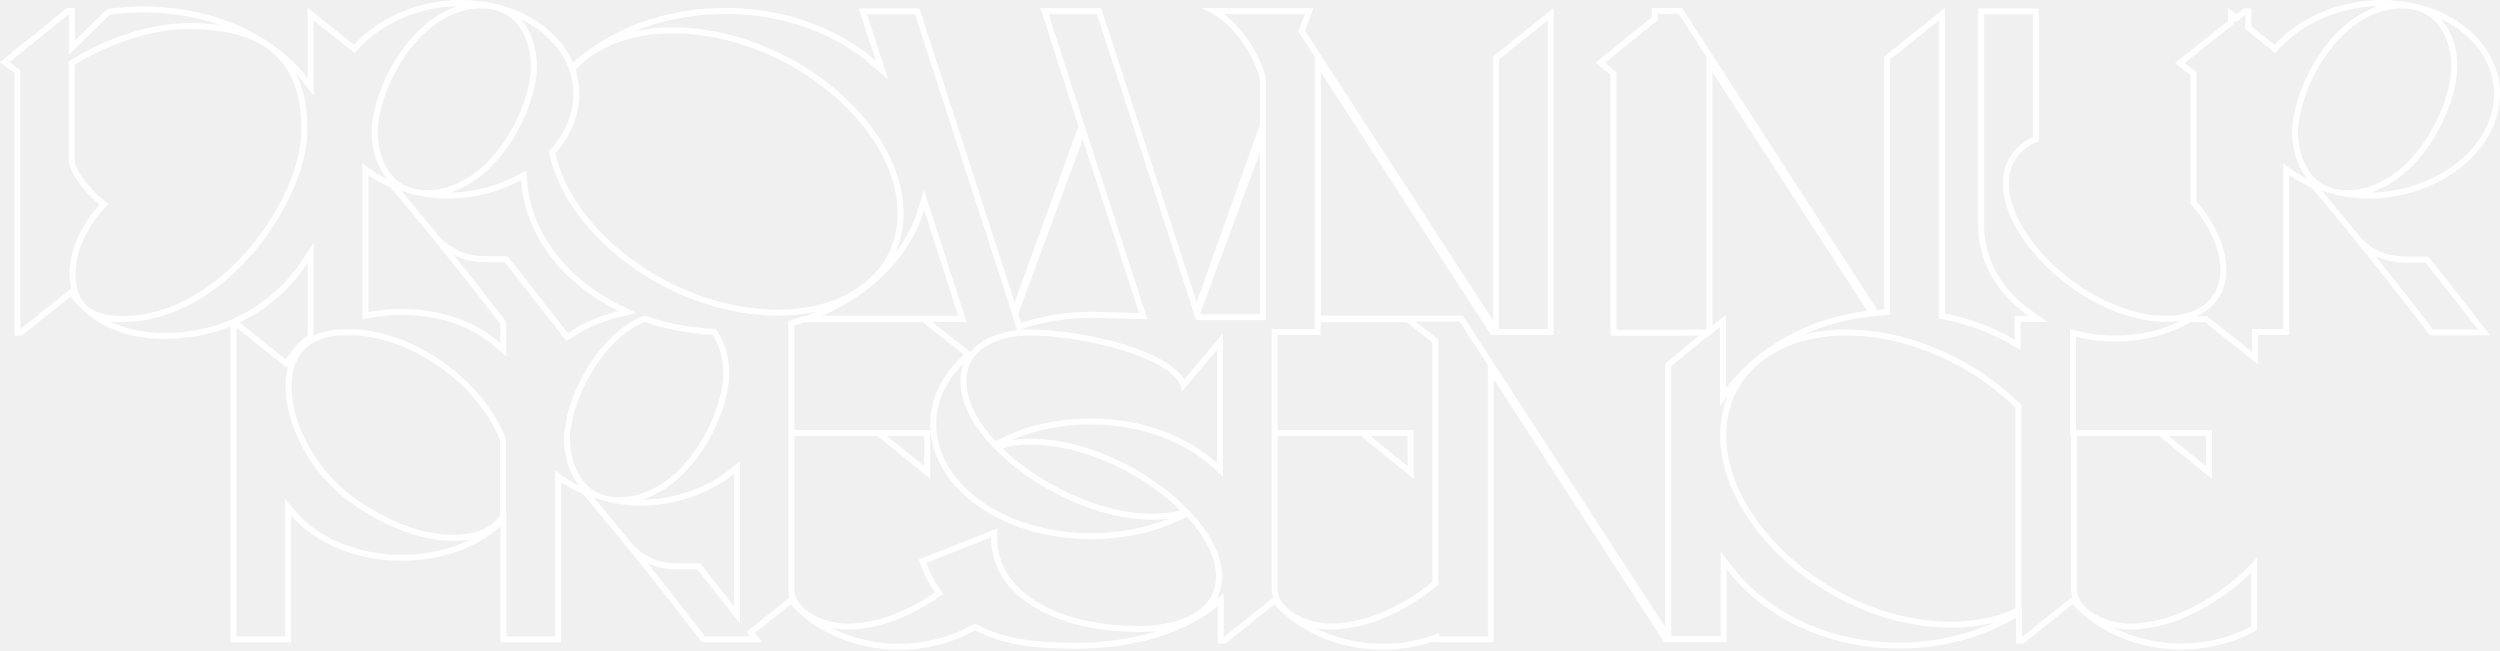
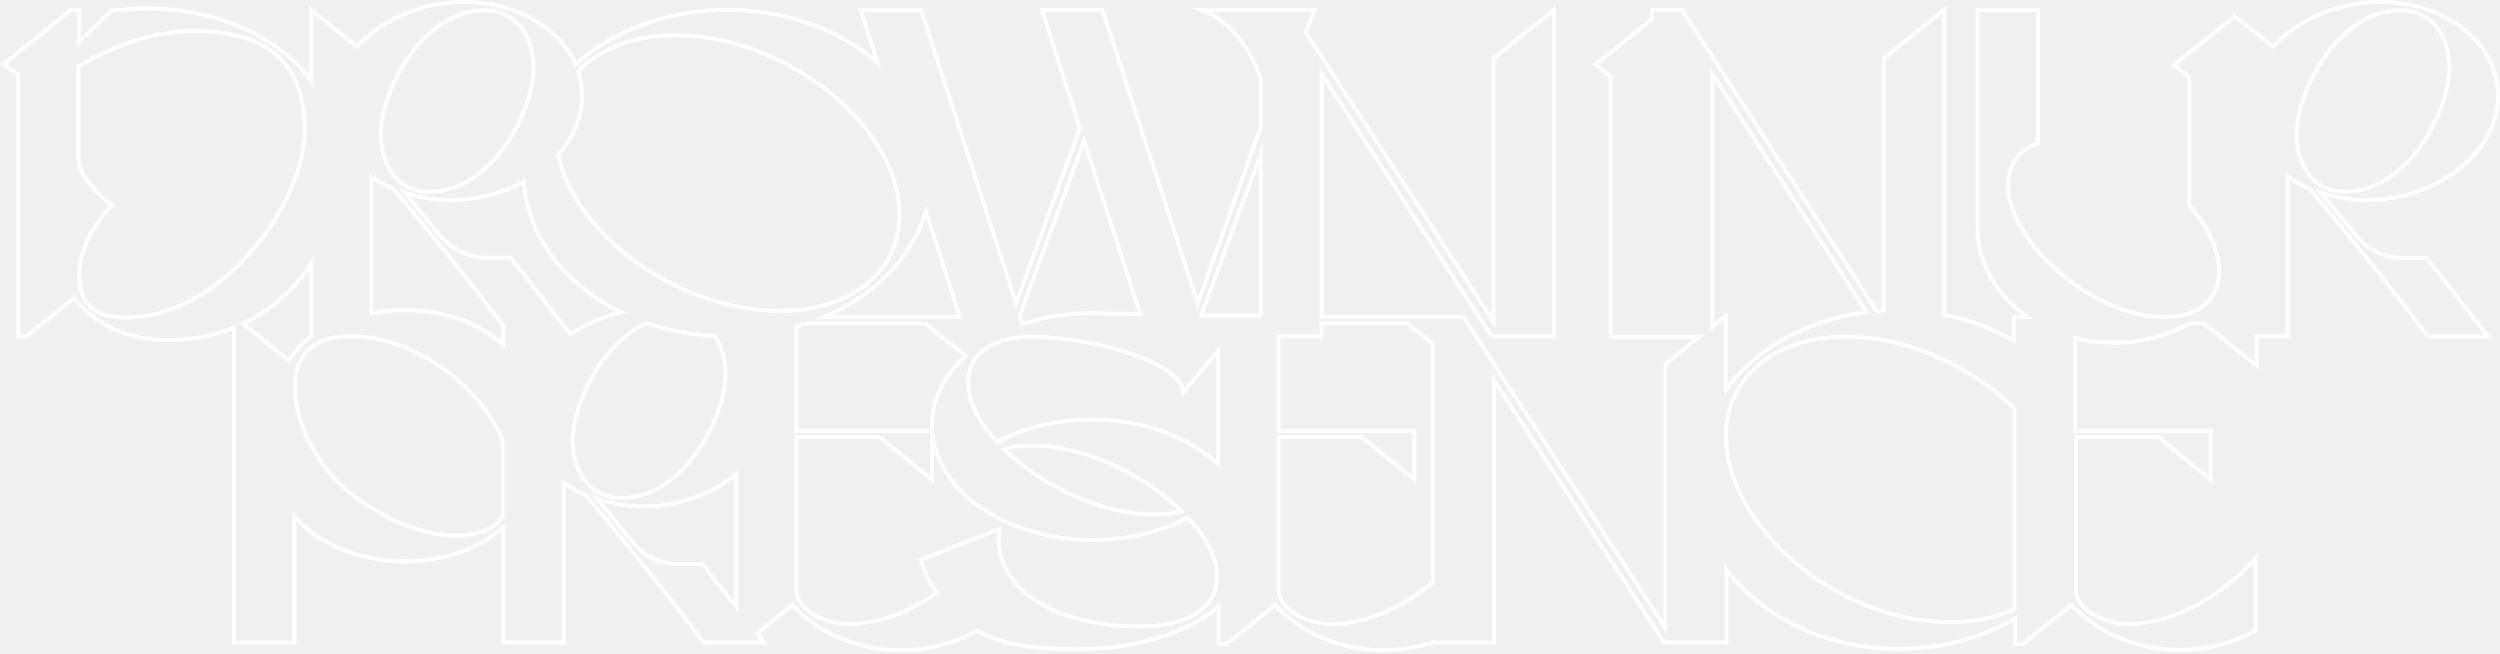
- <svg xmlns="http://www.w3.org/2000/svg" width="1256" height="327" viewBox="0 0 1256 327" fill="none">
-   <mask id="path-1-inside-1" fill="white">
-     <path d="M1208.05 128.81C1198.53 128.81 1190.82 125.075 1185.52 118.809L1166.48 95.794C1173.95 98.325 1181.42 99.771 1189.74 99.771C1225.28 99.771 1256 75.792 1256 47.234C1256 20.725 1229.74 0 1196.72 0C1175.52 0 1155.16 8.796 1142.75 22.533L1131.06 13.134V4.217H1127.33L1123.47 7.23L1119.38 3.976V10.483L1092.75 31.69L1100.46 37.715V102.181C1108.77 111.7 1115.52 123.749 1115.52 135.678C1115.52 149.174 1105.76 158.693 1088.29 158.693C1051.55 158.693 1009.26 120.737 1009.26 92.179C1009.26 83.383 1013.72 74.707 1024.32 70.972V4.217H993.836V113.748C993.836 131.341 1003.47 147.849 1019.02 158.693H1012.15V170.622C1001.55 164.477 989.74 160.019 977.09 157.488V3.976L946.608 28.437V155.44C945.404 155.56 944.319 155.56 943.115 155.681L845.044 3.976H839.502H835.767H829.864V8.676L801.671 31.449L809.141 37.715V168.694H839.622L853.598 168.574L836.611 182.551V315.097L734.926 158.573H719.745H663.602V36.269L749.142 168.333H780.587V3.976L750.106 28.437V160.983L655.65 15.424L659.867 4.097H648.421H633H603.482C618.181 9.76 628.783 25.063 633 39.282V62.658L601.193 151.825C585.17 102.542 569.387 53.5 553.242 4.097H522.761L541.797 63.381L509.749 151.945L461.919 4.217H431.438L439.992 30.485C421.197 14.219 394.33 3.976 364.451 3.976C333.969 3.976 306.621 14.58 287.826 31.449C279.754 12.893 257.826 0 231.803 0C210.598 0 190.237 8.796 177.828 22.533L154.575 3.976V39.282C137.588 17.351 107.709 3.253 71.444 3.253C65.661 3.253 59.878 3.735 53.975 4.458L37.71 20.243V3.976H33.734L0 31.209L7.229 36.751V168.574H10.964L35.421 149.053C45.903 162.79 62.408 170.261 82.408 170.261C94.697 170.261 105.902 167.971 115.781 164.115V322.688H146.262V258.946C158.551 273.405 179.756 281.72 201.321 281.72C222.526 281.72 239.513 274.972 251.441 264.489V322.688H281.922V242.197C285.175 244.486 289.151 246.655 293.127 248.463C313.608 272.682 333.367 297.505 352.644 322.688H368.788H372.282H373.366H382.884L379.27 317.989L397.221 303.65C409.751 317.627 429.992 326.424 451.678 326.424C465.413 326.424 478.666 322.929 489.87 316.663H489.96C502.972 323.773 519.87 325.942 540.11 325.942C569.387 325.942 595.41 318.23 611.795 304.493V323.411H615.53L640.229 303.65C652.759 317.627 672.999 326.424 694.686 326.424C703.481 326.424 712.035 324.978 719.986 322.327V322.688H750.468V190.504L836.008 322.568H867.453V285.937C885.405 309.554 916.97 325.821 954.319 325.821C975.524 325.821 995.885 320.278 1012.87 310.398V323.291H1016.61L1041.31 303.529C1053.84 317.507 1074.08 326.303 1095.76 326.303C1109.5 326.303 1122.75 322.809 1133.95 316.543V280.033C1120.7 295.577 1095.16 313.289 1069.98 313.289C1058.53 313.289 1043.47 306.542 1043.47 295.818V219.062H1084.8L1111.3 240.51V216.049H1042.99V169.176C1049.14 170.743 1055.64 171.586 1062.51 171.586C1076.97 171.586 1089.98 167.971 1100.7 161.826H1107.69L1134.44 183.033V168.333H1150.1V87.962C1153.35 90.251 1157.33 92.42 1161.3 94.228C1181.78 118.448 1201.54 143.27 1220.82 168.453H1251.06L1220.1 128.931H1208.05V128.81ZM633 76.515V157.85H619.868H603.121L603 157.488L633 76.515ZM543.965 70.008L572.278 157.247L548.544 156.645C535.773 156.645 523.725 158.693 513.002 162.188L511.556 157.729L543.965 70.008ZM481.437 158.693H412.884C438.305 147.849 457.341 128.569 464.328 105.554L481.437 158.693ZM243.128 128.69C233.61 128.69 226.381 124.593 220.598 118.809L201.562 95.794C209.032 98.325 216.502 99.771 224.815 99.771C238.309 99.771 251.079 96.276 261.802 90.493C263.609 118.327 282.766 142.547 310.837 156.283C301.44 158.452 292.765 162.308 285.296 167.369L255.055 128.69H243.128ZM337.945 16.749C393.968 16.749 450.955 62.537 450.955 107.241C450.955 136.04 426.498 155.56 390.715 155.56C339.632 155.56 287.826 117.484 279.031 76.997C286.621 68.442 291.079 58.2 291.079 47.234C291.079 43.017 290.356 38.92 289.151 35.064C299.633 23.617 316.861 16.749 337.945 16.749ZM242.044 4.217C260.838 4.217 266.742 21.207 266.742 33.257C266.742 54.464 246.019 95.553 214.213 95.553C195.659 95.553 189.755 78.563 189.755 66.514C189.755 45.306 210.357 4.217 242.044 4.217ZM196.261 94.228C215.177 116.52 233.489 139.534 251.32 162.67V172.43C239.393 161.826 222.526 155.199 201.201 155.199C195.659 155.199 190.237 155.801 185.057 156.765V87.962C188.31 90.251 192.285 92.3 196.261 94.228ZM61.445 158.814C43.252 158.814 37.951 150.258 37.951 137.365C37.951 124.593 44.939 112.423 54.457 102.301C48.192 98.325 37.469 86.516 37.469 80.009V32.534C53.252 22.774 74.938 14.58 95.179 14.58C135.66 14.58 151.443 33.136 151.443 65.068C151.443 100.012 110.962 158.814 61.445 158.814ZM154.575 168.514C149.515 172.009 147.106 175.804 143.491 180.503L120.359 161.947C134.937 155.078 146.383 144.475 154.575 132.064V168.333V168.514ZM227.706 268.706C207.707 268.706 186.984 257.5 173.491 246.655C157.708 233.401 146.503 212.434 146.503 194.119C146.503 180.262 153.13 169.899 170.358 168.453H179.033C208.068 170.502 239.754 192.914 251.2 220.99V259.066C247.104 264.971 239.513 268.706 227.706 268.706ZM286.38 220.749C286.38 203.156 300.717 171.827 323.729 161.706C334.331 165.32 345.897 167.61 357.945 168.212C361.921 173.996 363.367 181.346 363.367 187.492C363.367 208.699 342.644 249.788 310.837 249.788C292.284 249.788 286.38 232.798 286.38 220.749ZM351.8 283.045H339.993C330.476 283.045 322.765 279.31 317.464 273.044L298.428 250.029C305.898 252.56 313.367 254.005 321.681 254.005C339.753 254.005 356.62 247.86 368.788 237.98V304.614L351.8 283.045ZM572.399 314.494C529.869 314.494 497.701 296.179 501.195 265.453L461.678 280.997C463.485 287.142 466.256 292.685 469.75 297.625C456.859 306.542 441.076 313.289 425.534 313.289C414.088 313.289 399.028 306.542 399.028 295.818V219.062H440.835L467.34 240.51V216.049H399.028V163.513C400.836 163.031 402.643 162.429 404.33 161.826H463.606L484.328 178.214C473.605 187.853 467.34 199.903 467.34 213.157C467.34 244.366 502.4 270.875 548.303 270.875C565.531 270.875 582.519 266.899 596.254 259.669C604.446 268.465 610.952 278.948 610.952 289.672C610.952 306.06 594.205 314.494 572.399 314.494ZM503.725 225.207C508.183 223.761 513.002 223.4 517.701 223.4C546.977 223.4 576.977 240.389 593.001 256.415C588.543 257.62 583.724 258.102 578.784 258.102C549.869 257.982 519.629 240.992 503.725 225.207ZM548.423 210.265C530.713 210.265 514.207 214.001 500.231 221.713C492.039 212.916 485.533 202.192 485.533 191.468C485.533 187.733 486.376 184.238 488.063 181.346L489.147 179.539L490.352 178.214C494.93 172.912 502.761 169.538 513.002 168.694H515.05V168.574C515.894 168.574 516.737 168.574 517.701 168.574C543.002 168.574 591.434 179.298 593.965 196.529L611.434 175.683V232.678C596.615 219.182 573.965 210.265 548.423 210.265ZM668.421 313.289C656.975 313.289 641.915 306.542 641.915 295.818V219.062H683.722L710.227 240.51V216.049H641.915V168.333H663.481V161.826H706.613L719.625 172.068V292.323C705.77 303.65 686.975 313.289 668.421 313.289ZM860.345 163.513V36.269L938.054 156.163C907.694 160.019 882.393 174.84 867.092 195.083V158.211L860.345 163.513ZM980.222 312.326C922.753 312.326 867.212 263.766 867.212 218.58C867.212 189.781 890.706 168.574 927.452 168.574C960.223 168.574 992.029 184.6 1012.51 204.723V305.698C1002.87 310.277 991.668 312.326 980.222 312.326ZM1154.56 66.514C1154.56 45.306 1175.28 4.217 1206.84 4.217C1225.64 4.217 1231.54 21.207 1231.54 33.257C1231.54 54.464 1210.82 95.553 1179.01 95.553C1160.34 95.553 1154.56 78.563 1154.56 66.514Z" />
-   </mask>
-   <path d="M1208.05 128.81C1198.53 128.81 1190.82 125.075 1185.52 118.809L1166.48 95.794C1173.95 98.325 1181.42 99.771 1189.74 99.771C1225.28 99.771 1256 75.792 1256 47.234C1256 20.725 1229.74 0 1196.72 0C1175.52 0 1155.16 8.796 1142.75 22.533L1131.06 13.134V4.217H1127.33L1123.47 7.23L1119.38 3.976V10.483L1092.75 31.69L1100.46 37.715V102.181C1108.77 111.7 1115.52 123.749 1115.52 135.678C1115.52 149.174 1105.76 158.693 1088.29 158.693C1051.55 158.693 1009.26 120.737 1009.26 92.179C1009.26 83.383 1013.72 74.707 1024.32 70.972V4.217H993.836V113.748C993.836 131.341 1003.47 147.849 1019.02 158.693H1012.15V170.622C1001.55 164.477 989.74 160.019 977.09 157.488V3.976L946.608 28.437V155.44C945.404 155.56 944.319 155.56 943.115 155.681L845.044 3.976H839.502H835.767H829.864V8.676L801.671 31.449L809.141 37.715V168.694H839.622L853.598 168.574L836.611 182.551V315.097L734.926 158.573H719.745H663.602V36.269L749.142 168.333H780.587V3.976L750.106 28.437V160.983L655.65 15.424L659.867 4.097H648.421H633H603.482C618.181 9.76 628.783 25.063 633 39.282V62.658L601.193 151.825C585.17 102.542 569.387 53.5 553.242 4.097H522.761L541.797 63.381L509.749 151.945L461.919 4.217H431.438L439.992 30.485C421.197 14.219 394.33 3.976 364.451 3.976C333.969 3.976 306.621 14.58 287.826 31.449C279.754 12.893 257.826 0 231.803 0C210.598 0 190.237 8.796 177.828 22.533L154.575 3.976V39.282C137.588 17.351 107.709 3.253 71.444 3.253C65.661 3.253 59.878 3.735 53.975 4.458L37.71 20.243V3.976H33.734L0 31.209L7.229 36.751V168.574H10.964L35.421 149.053C45.903 162.79 62.408 170.261 82.408 170.261C94.697 170.261 105.902 167.971 115.781 164.115V322.688H146.262V258.946C158.551 273.405 179.756 281.72 201.321 281.72C222.526 281.72 239.513 274.972 251.441 264.489V322.688H281.922V242.197C285.175 244.486 289.151 246.655 293.127 248.463C313.608 272.682 333.367 297.505 352.644 322.688H368.788H372.282H373.366H382.884L379.27 317.989L397.221 303.65C409.751 317.627 429.992 326.424 451.678 326.424C465.413 326.424 478.666 322.929 489.87 316.663H489.96C502.972 323.773 519.87 325.942 540.11 325.942C569.387 325.942 595.41 318.23 611.795 304.493V323.411H615.53L640.229 303.65C652.759 317.627 672.999 326.424 694.686 326.424C703.481 326.424 712.035 324.978 719.986 322.327V322.688H750.468V190.504L836.008 322.568H867.453V285.937C885.405 309.554 916.97 325.821 954.319 325.821C975.524 325.821 995.885 320.278 1012.87 310.398V323.291H1016.61L1041.31 303.529C1053.84 317.507 1074.08 326.303 1095.76 326.303C1109.5 326.303 1122.75 322.809 1133.95 316.543V280.033C1120.7 295.577 1095.16 313.289 1069.98 313.289C1058.53 313.289 1043.47 306.542 1043.47 295.818V219.062H1084.8L1111.3 240.51V216.049H1042.99V169.176C1049.14 170.743 1055.64 171.586 1062.51 171.586C1076.97 171.586 1089.98 167.971 1100.7 161.826H1107.69L1134.44 183.033V168.333H1150.1V87.962C1153.35 90.251 1157.33 92.42 1161.3 94.228C1181.78 118.448 1201.54 143.27 1220.82 168.453H1251.06L1220.1 128.931H1208.05V128.81ZM633 76.515V157.85H619.868H603.121L603 157.488L633 76.515ZM543.965 70.008L572.278 157.247L548.544 156.645C535.773 156.645 523.725 158.693 513.002 162.188L511.556 157.729L543.965 70.008ZM481.437 158.693H412.884C438.305 147.849 457.341 128.569 464.328 105.554L481.437 158.693ZM243.128 128.69C233.61 128.69 226.381 124.593 220.598 118.809L201.562 95.794C209.032 98.325 216.502 99.771 224.815 99.771C238.309 99.771 251.079 96.276 261.802 90.493C263.609 118.327 282.766 142.547 310.837 156.283C301.44 158.452 292.765 162.308 285.296 167.369L255.055 128.69H243.128ZM337.945 16.749C393.968 16.749 450.955 62.537 450.955 107.241C450.955 136.04 426.498 155.56 390.715 155.56C339.632 155.56 287.826 117.484 279.031 76.997C286.621 68.442 291.079 58.2 291.079 47.234C291.079 43.017 290.356 38.92 289.151 35.064C299.633 23.617 316.861 16.749 337.945 16.749ZM242.044 4.217C260.838 4.217 266.742 21.207 266.742 33.257C266.742 54.464 246.019 95.553 214.213 95.553C195.659 95.553 189.755 78.563 189.755 66.514C189.755 45.306 210.357 4.217 242.044 4.217ZM196.261 94.228C215.177 116.52 233.489 139.534 251.32 162.67V172.43C239.393 161.826 222.526 155.199 201.201 155.199C195.659 155.199 190.237 155.801 185.057 156.765V87.962C188.31 90.251 192.285 92.3 196.261 94.228ZM61.445 158.814C43.252 158.814 37.951 150.258 37.951 137.365C37.951 124.593 44.939 112.423 54.457 102.301C48.192 98.325 37.469 86.516 37.469 80.009V32.534C53.252 22.774 74.938 14.58 95.179 14.58C135.66 14.58 151.443 33.136 151.443 65.068C151.443 100.012 110.962 158.814 61.445 158.814ZM154.575 168.514C149.515 172.009 147.106 175.804 143.491 180.503L120.359 161.947C134.937 155.078 146.383 144.475 154.575 132.064V168.333V168.514ZM227.706 268.706C207.707 268.706 186.984 257.5 173.491 246.655C157.708 233.401 146.503 212.434 146.503 194.119C146.503 180.262 153.13 169.899 170.358 168.453H179.033C208.068 170.502 239.754 192.914 251.2 220.99V259.066C247.104 264.971 239.513 268.706 227.706 268.706ZM286.38 220.749C286.38 203.156 300.717 171.827 323.729 161.706C334.331 165.32 345.897 167.61 357.945 168.212C361.921 173.996 363.367 181.346 363.367 187.492C363.367 208.699 342.644 249.788 310.837 249.788C292.284 249.788 286.38 232.798 286.38 220.749ZM351.8 283.045H339.993C330.476 283.045 322.765 279.31 317.464 273.044L298.428 250.029C305.898 252.56 313.367 254.005 321.681 254.005C339.753 254.005 356.62 247.86 368.788 237.98V304.614L351.8 283.045ZM572.399 314.494C529.869 314.494 497.701 296.179 501.195 265.453L461.678 280.997C463.485 287.142 466.256 292.685 469.75 297.625C456.859 306.542 441.076 313.289 425.534 313.289C414.088 313.289 399.028 306.542 399.028 295.818V219.062H440.835L467.34 240.51V216.049H399.028V163.513C400.836 163.031 402.643 162.429 404.33 161.826H463.606L484.328 178.214C473.605 187.853 467.34 199.903 467.34 213.157C467.34 244.366 502.4 270.875 548.303 270.875C565.531 270.875 582.519 266.899 596.254 259.669C604.446 268.465 610.952 278.948 610.952 289.672C610.952 306.06 594.205 314.494 572.399 314.494ZM503.725 225.207C508.183 223.761 513.002 223.4 517.701 223.4C546.977 223.4 576.977 240.389 593.001 256.415C588.543 257.62 583.724 258.102 578.784 258.102C549.869 257.982 519.629 240.992 503.725 225.207ZM548.423 210.265C530.713 210.265 514.207 214.001 500.231 221.713C492.039 212.916 485.533 202.192 485.533 191.468C485.533 187.733 486.376 184.238 488.063 181.346L489.147 179.539L490.352 178.214C494.93 172.912 502.761 169.538 513.002 168.694H515.05V168.574C515.894 168.574 516.737 168.574 517.701 168.574C543.002 168.574 591.434 179.298 593.965 196.529L611.434 175.683V232.678C596.615 219.182 573.965 210.265 548.423 210.265ZM668.421 313.289C656.975 313.289 641.915 306.542 641.915 295.818V219.062H683.722L710.227 240.51V216.049H641.915V168.333H663.481V161.826H706.613L719.625 172.068V292.323C705.77 303.65 686.975 313.289 668.421 313.289ZM860.345 163.513V36.269L938.054 156.163C907.694 160.019 882.393 174.84 867.092 195.083V158.211L860.345 163.513ZM980.222 312.326C922.753 312.326 867.212 263.766 867.212 218.58C867.212 189.781 890.706 168.574 927.452 168.574C960.223 168.574 992.029 184.6 1012.51 204.723V305.698C1002.87 310.277 991.668 312.326 980.222 312.326ZM1154.56 66.514C1154.56 45.306 1175.28 4.217 1206.84 4.217C1225.64 4.217 1231.54 21.207 1231.54 33.257C1231.54 54.464 1210.82 95.553 1179.01 95.553C1160.34 95.553 1154.56 78.563 1154.56 66.514Z" stroke="white" stroke-width="6" stroke-miterlimit="10" stroke-linecap="round" mask="url(#path-1-inside-1)" />
+ <svg xmlns="http://www.w3.org/2000/svg" width="1259" height="329" viewBox="0 0 1259 329" fill="none">
+   <path d="M1210.05 129.81C1200.53 129.81 1192.82 126.075 1187.52 119.809L1168.48 96.794C1175.95 99.325 1183.42 100.771 1191.74 100.771C1227.28 100.771 1258 76.792 1258 48.234C1258 21.725 1231.74 1 1198.72 1C1177.52 1 1157.16 9.796 1144.75 23.533L1133.06 14.134L1125.47 8.23L1121.38 11.483L1094.75 32.69L1102.46 38.715V103.181C1110.77 112.7 1117.52 124.749 1117.52 136.678C1117.52 150.174 1107.76 159.693 1090.29 159.693C1053.55 159.693 1011.26 121.737 1011.26 93.179C1011.26 84.383 1015.72 75.707 1026.32 71.972V5.217H995.836V114.748C995.836 132.341 1005.47 148.849 1021.02 159.693H1014.15V171.622C1003.55 165.477 991.74 161.019 979.09 158.488V4.976L948.608 29.437V156.44C947.404 156.56 946.319 156.56 945.115 156.681L847.044 4.976H841.502H837.767H831.864V9.676L803.671 32.449L811.141 38.715V169.694H841.622L855.598 169.574L838.611 183.551V316.097L736.926 159.573H721.745H665.602V37.269L751.142 169.333H782.587V4.976L752.106 29.437V161.983L657.65 16.424L661.867 5.097H650.421H635H605.482C620.181 10.76 630.783 26.063 635 40.282V63.658L603.193 152.825C587.17 103.542 571.387 54.5 555.242 5.097H524.761L543.797 64.381L511.749 152.945L463.919 5.217H433.438L441.992 31.485C423.197 15.219 396.33 4.976 366.451 4.976C335.969 4.976 308.621 15.58 289.826 32.449C281.754 13.893 259.826 1 233.803 1C212.598 1 192.237 9.796 179.828 23.533L156.575 4.976V40.282C139.588 18.351 109.709 4.253 73.444 4.253C67.661 4.253 61.878 4.735 55.975 5.458L39.71 21.243V4.976H35.734L2 32.209L9.229 37.751V169.574H12.964L37.421 150.053C47.903 163.79 64.408 171.261 84.408 171.261C96.697 171.261 107.902 168.971 117.781 165.115V323.688H148.262V259.946C160.551 274.405 181.756 282.72 203.321 282.72C224.526 282.72 241.513 275.972 253.441 265.489V323.688H283.922V243.197C287.175 245.486 291.151 247.655 295.127 249.463C315.608 273.682 335.367 298.505 354.644 323.688H370.788H374.282H375.366H384.884L381.27 318.989L399.221 304.65C411.751 318.627 431.992 327.424 453.678 327.424C467.413 327.424 480.666 323.929 491.87 317.663H491.96C504.972 324.773 521.87 326.942 542.11 326.942C571.387 326.942 597.41 319.23 613.795 305.493V324.411H617.53L642.229 304.65C654.759 318.627 674.999 327.424 696.686 327.424C705.481 327.424 714.035 325.978 721.986 323.327V323.688H752.468V191.504L838.008 323.568H869.453V286.937C887.405 310.554 918.97 326.821 956.319 326.821C977.524 326.821 997.885 321.278 1014.87 311.398V324.291H1018.61L1043.31 304.529C1055.84 318.507 1076.08 327.303 1097.76 327.303C1111.5 327.303 1124.75 323.809 1135.95 317.543V281.033C1122.7 296.577 1097.16 314.289 1071.98 314.289C1060.53 314.289 1045.47 307.542 1045.47 296.818V220.062H1086.8L1113.3 241.51V217.049H1044.99V170.176C1051.14 171.743 1057.64 172.586 1064.51 172.586C1078.97 172.586 1091.98 168.971 1102.7 162.826H1109.69L1136.44 184.033V169.333H1152.1V88.962C1155.35 91.251 1159.33 93.42 1163.3 95.228C1183.78 119.448 1203.54 144.27 1222.82 169.453H1253.06L1222.1 129.931H1210.05V129.81ZM635 77.515V158.85H621.868H605.121L605 158.488L635 77.515ZM545.965 71.008L574.278 158.247L550.544 157.645C537.773 157.645 525.725 159.693 515.002 163.188L513.556 158.729L545.965 71.008ZM483.437 159.693H414.884C440.305 148.849 459.341 129.569 466.328 106.554L483.437 159.693ZM245.128 129.69C235.61 129.69 228.381 125.593 222.598 119.809L203.562 96.794C211.032 99.325 218.502 100.771 226.815 100.771C240.309 100.771 253.079 97.276 263.802 91.493C265.609 119.327 284.766 143.547 312.837 157.283C303.44 159.452 294.765 163.308 287.296 168.369L257.055 129.69H245.128ZM339.945 17.749C395.968 17.749 452.955 63.537 452.955 108.241C452.955 137.04 428.498 156.56 392.715 156.56C341.632 156.56 289.826 118.484 281.031 77.997C288.621 69.442 293.079 59.2 293.079 48.234C293.079 44.017 292.356 39.92 291.151 36.064C301.633 24.617 318.861 17.749 339.945 17.749ZM244.044 5.217C262.838 5.217 268.742 22.207 268.742 34.257C268.742 55.464 248.019 96.553 216.213 96.553C197.659 96.553 191.755 79.563 191.755 67.514C191.755 46.306 212.357 5.217 244.044 5.217ZM198.261 95.228C217.177 117.52 235.489 140.534 253.32 163.67V173.43C241.393 162.826 224.526 156.199 203.201 156.199C197.659 156.199 192.237 156.801 187.057 157.765V88.962C190.31 91.251 194.285 93.3 198.261 95.228ZM63.445 159.814C45.252 159.814 39.951 151.258 39.951 138.365C39.951 125.593 46.939 113.423 56.457 103.301C50.192 99.325 39.469 87.516 39.469 81.009V33.534C55.252 23.774 76.938 15.58 97.179 15.58C137.66 15.58 153.443 34.136 153.443 66.068C153.443 101.012 112.962 159.814 63.445 159.814ZM156.575 169.514C151.515 173.009 149.106 176.804 145.491 181.503L122.359 162.947C136.937 156.078 148.383 145.475 156.575 133.064V169.333V169.514ZM229.706 269.706C209.707 269.706 188.984 258.5 175.491 247.655C159.708 234.401 148.503 213.434 148.503 195.119C148.503 181.262 155.13 170.899 172.358 169.453H181.033C210.068 171.502 241.754 193.914 253.2 221.99V260.066C249.104 265.971 241.513 269.706 229.706 269.706ZM288.38 221.749C288.38 204.156 302.717 172.827 325.729 162.706C336.331 166.32 347.897 168.61 359.945 169.212C363.921 174.996 365.367 182.346 365.367 188.492C365.367 209.699 344.644 250.788 312.837 250.788C294.284 250.788 288.38 233.798 288.38 221.749ZM353.8 284.045H341.993C332.476 284.045 324.765 280.31 319.464 274.044L300.428 251.029C307.898 253.56 315.367 255.005 323.681 255.005C341.753 255.005 358.62 248.86 370.788 238.98V305.614L353.8 284.045ZM574.399 315.494C531.869 315.494 499.701 297.179 503.195 266.453L463.678 281.997C465.485 288.142 468.256 293.685 471.75 298.625C458.859 307.542 443.076 314.289 427.534 314.289C416.088 314.289 401.028 307.542 401.028 296.818V220.062H442.835L469.34 241.51V217.049H401.028V164.513C402.836 164.031 404.643 163.429 406.33 162.826H465.606L486.328 179.214C475.605 188.853 469.34 200.903 469.34 214.157C469.34 245.366 504.4 271.875 550.303 271.875C567.531 271.875 584.519 267.899 598.254 260.669C606.446 269.465 612.952 279.948 612.952 290.672C612.952 307.06 596.205 315.494 574.399 315.494ZM505.725 226.207C510.183 224.761 515.002 224.4 519.701 224.4C548.977 224.4 578.977 241.389 595.001 257.415C590.543 258.62 585.724 259.102 580.784 259.102C551.869 258.982 521.629 241.992 505.725 226.207ZM550.423 211.265C532.713 211.265 516.207 215.001 502.231 222.713C494.039 213.916 487.533 203.192 487.533 192.468C487.533 188.733 488.376 185.238 490.063 182.346L491.147 180.539L492.352 179.214C496.93 173.912 504.761 170.538 515.002 169.694H517.05V169.574C517.894 169.574 518.737 169.574 519.701 169.574C545.002 169.574 593.434 180.298 595.965 197.529L613.434 176.683V233.678C598.615 220.182 575.965 211.265 550.423 211.265ZM670.421 314.289C658.975 314.289 643.915 307.542 643.915 296.818V220.062H685.722L712.227 241.51V217.049H643.915V169.333H665.481V162.826H708.613L721.625 173.068V293.323C707.77 304.65 688.975 314.289 670.421 314.289ZM862.345 164.513V37.269L940.054 157.163C909.694 161.019 884.393 175.84 869.092 196.083V159.211L862.345 164.513ZM982.222 313.326C924.753 313.326 869.212 264.766 869.212 219.58C869.212 190.781 892.706 169.574 929.452 169.574C962.223 169.574 994.029 185.6 1014.51 205.723V306.698C1004.87 311.277 993.668 313.326 982.222 313.326ZM1156.56 67.514C1156.56 46.306 1177.28 5.217 1208.84 5.217C1227.64 5.217 1233.54 22.207 1233.54 34.257C1233.54 55.464 1212.82 96.553 1181.01 96.553C1162.34 96.553 1156.56 79.563 1156.56 67.514Z" stroke="white" stroke-width="2" stroke-miterlimit="10" stroke-linecap="round" />
</svg>
